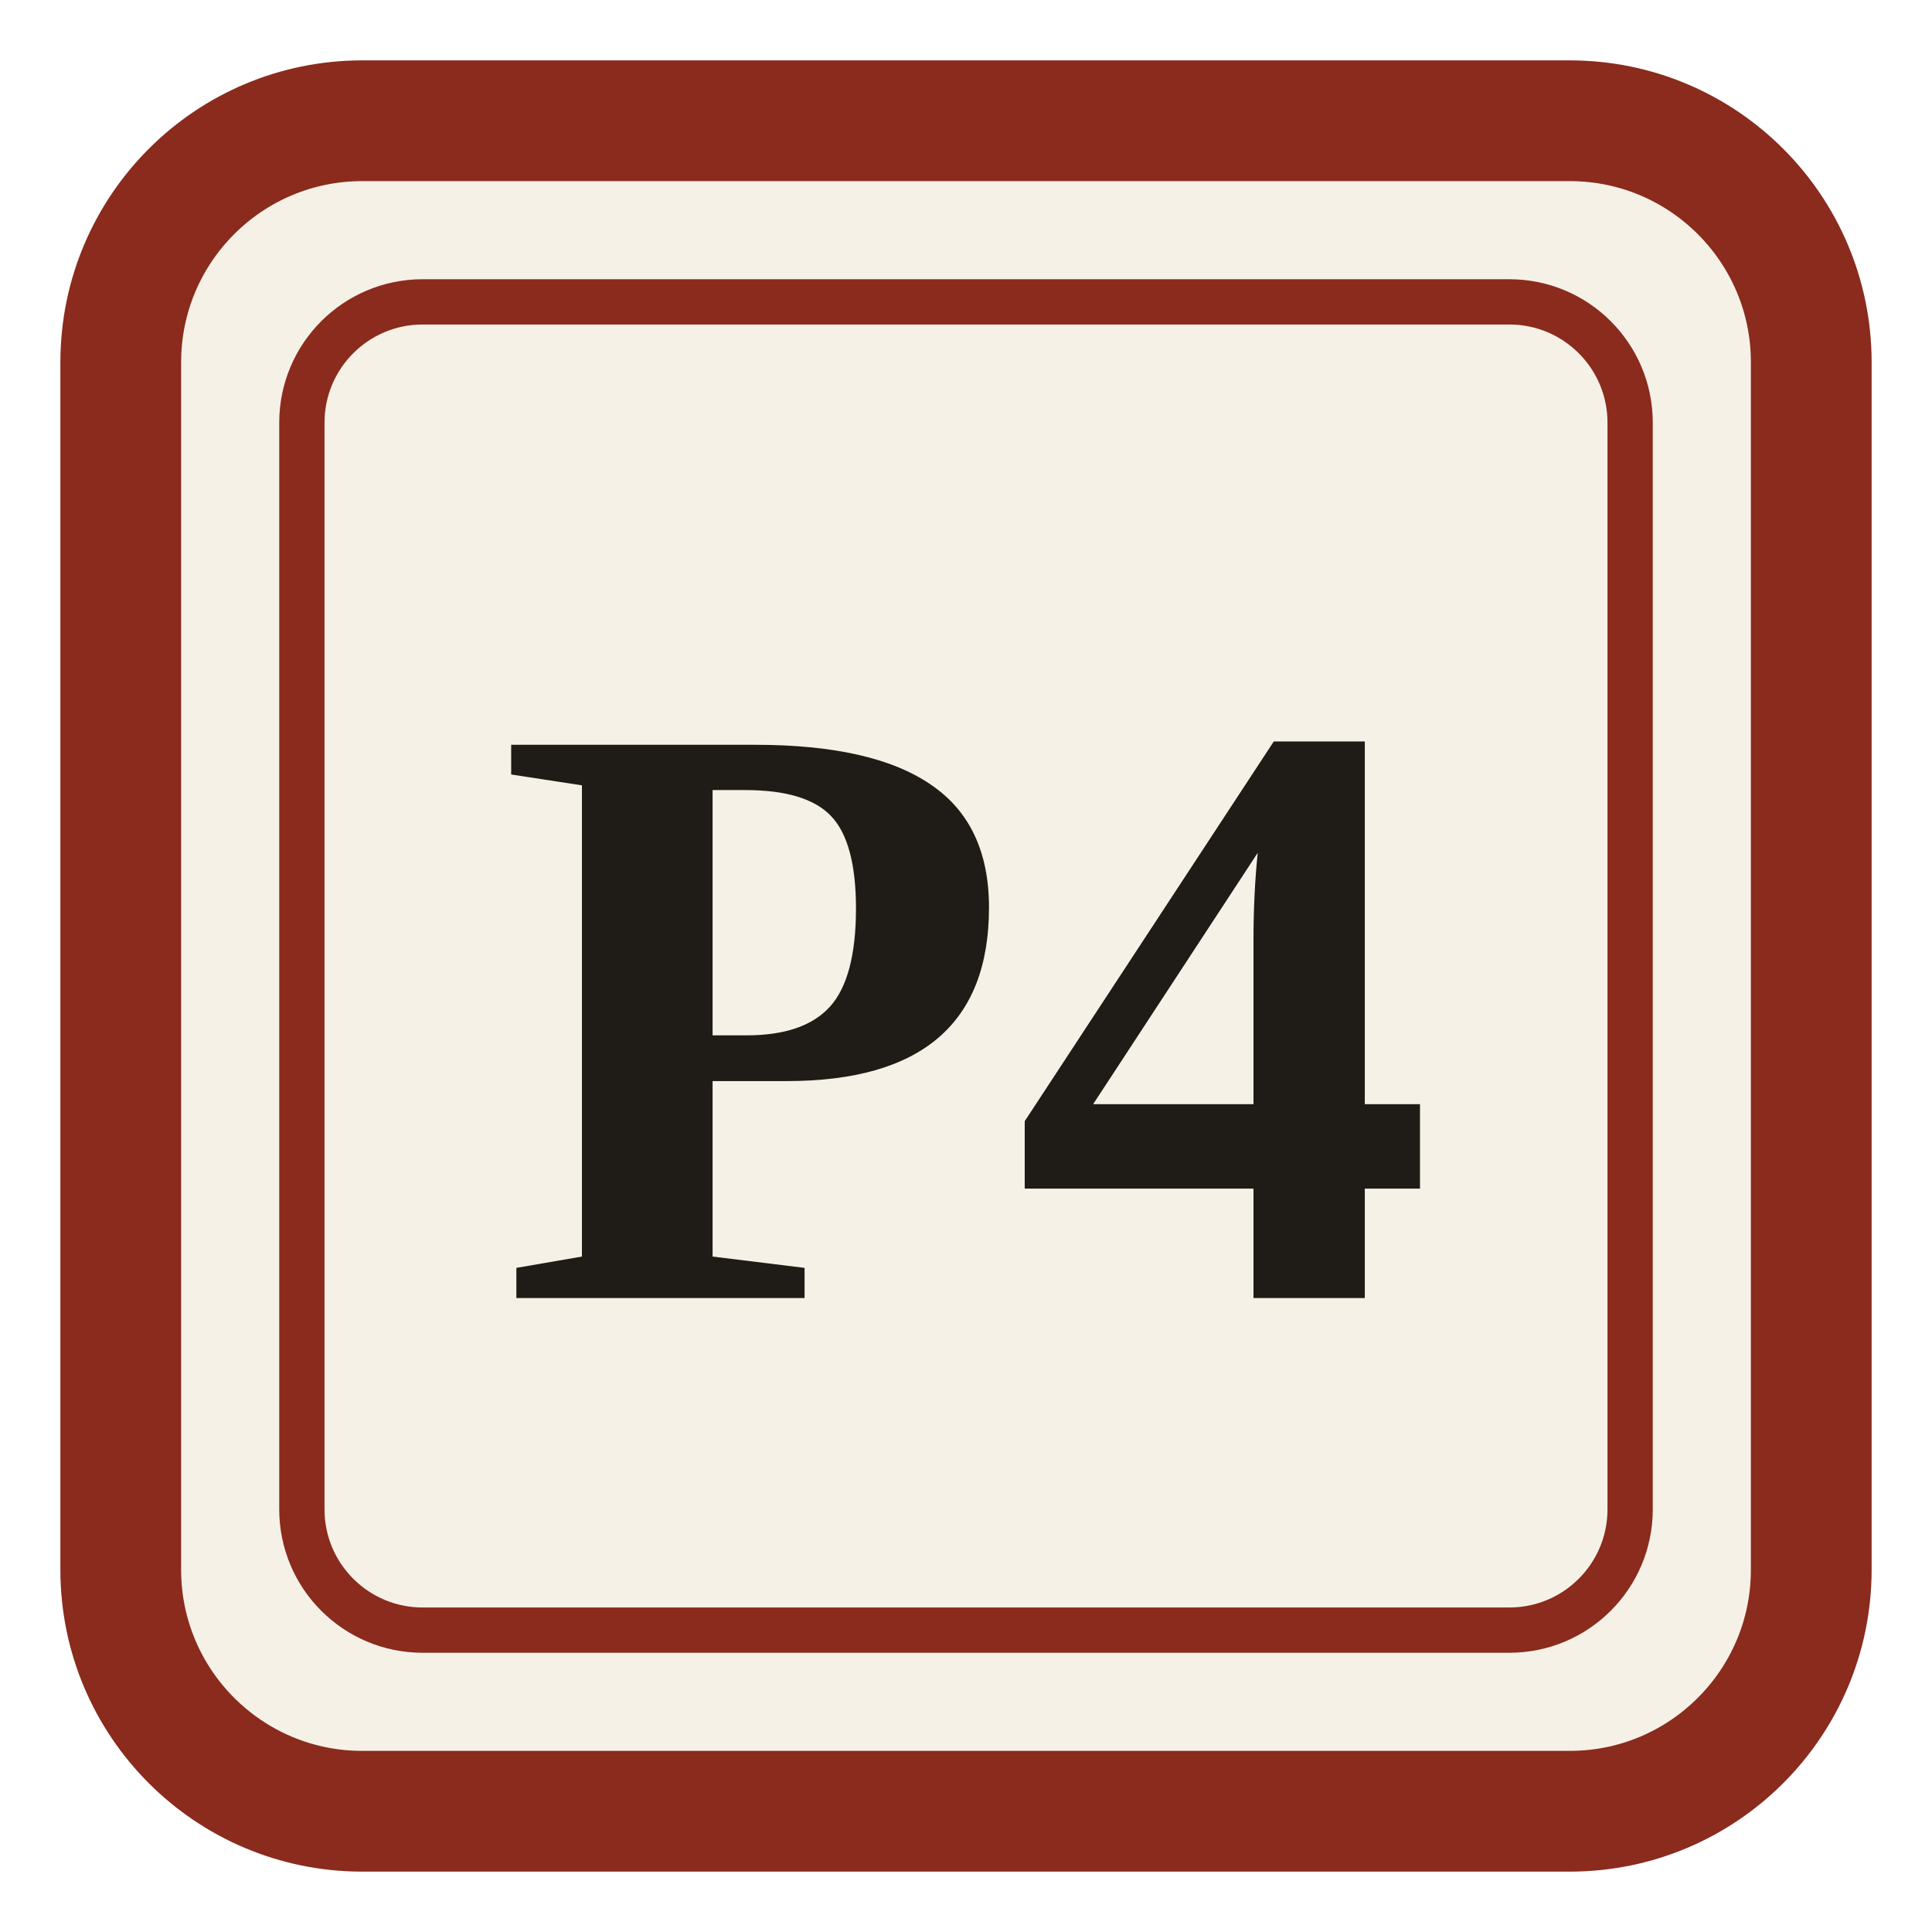
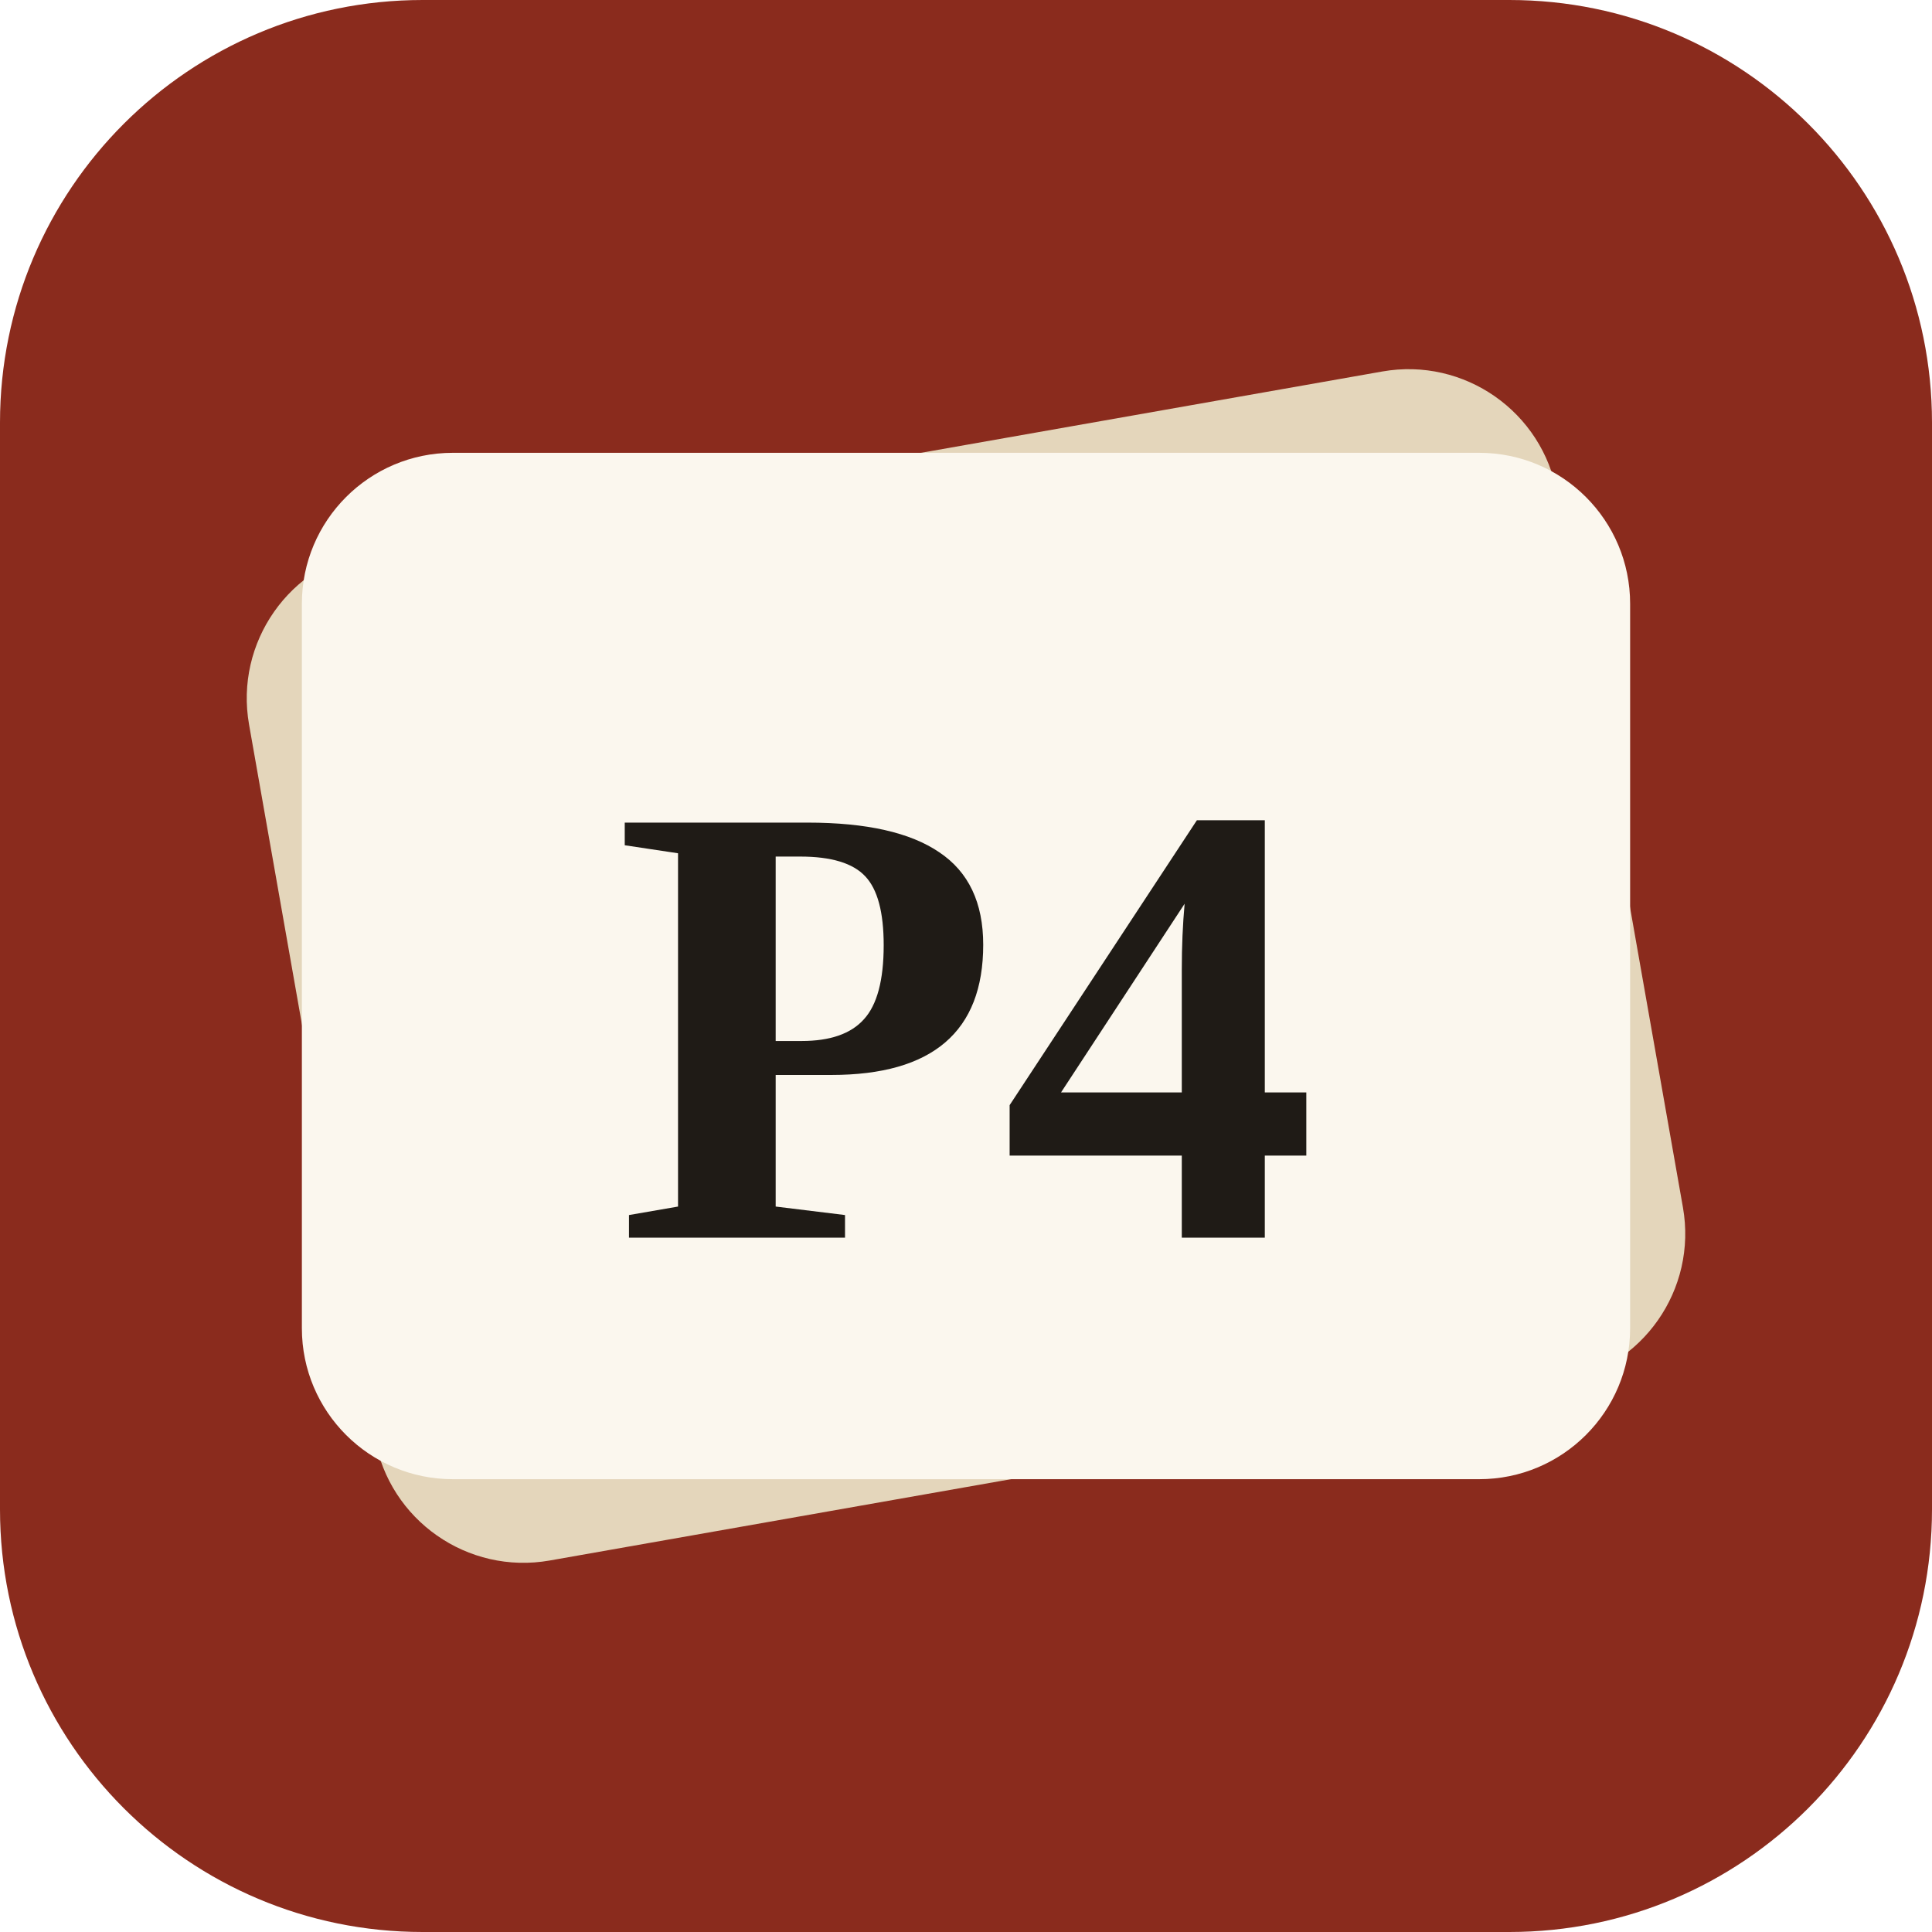
<svg xmlns="http://www.w3.org/2000/svg" viewBox="0 0 64 64">
-   <rect x="4" y="4" width="56" height="56" rx="8" fill="#f6f1e7" stroke="#8a2b1d" stroke-width="4" />
-   <rect x="10" y="10" width="44" height="44" rx="4" fill="none" stroke="#8a2b1d" stroke-width="1.5" />
-   <text x="32" y="43" text-anchor="middle" font-family="Georgia, 'Times New Roman', serif" font-size="28" font-weight="700" fill="#1f1b16">P4</text>
+   <rect width="64" height="64" rx="14" fill="#8a2b1d" />
+   <rect x="10" y="15" width="44" height="34" rx="5" fill="#e4d6bb" transform="rotate(-10 32 32)" />
+   <rect x="10" y="15" width="44" height="34" rx="5" fill="#fbf7ee" />
+   <text x="32" y="41" text-anchor="middle" font-family="Georgia, 'Times New Roman', serif" font-size="21" font-weight="700" fill="#1f1b16">P4</text>
</svg>
